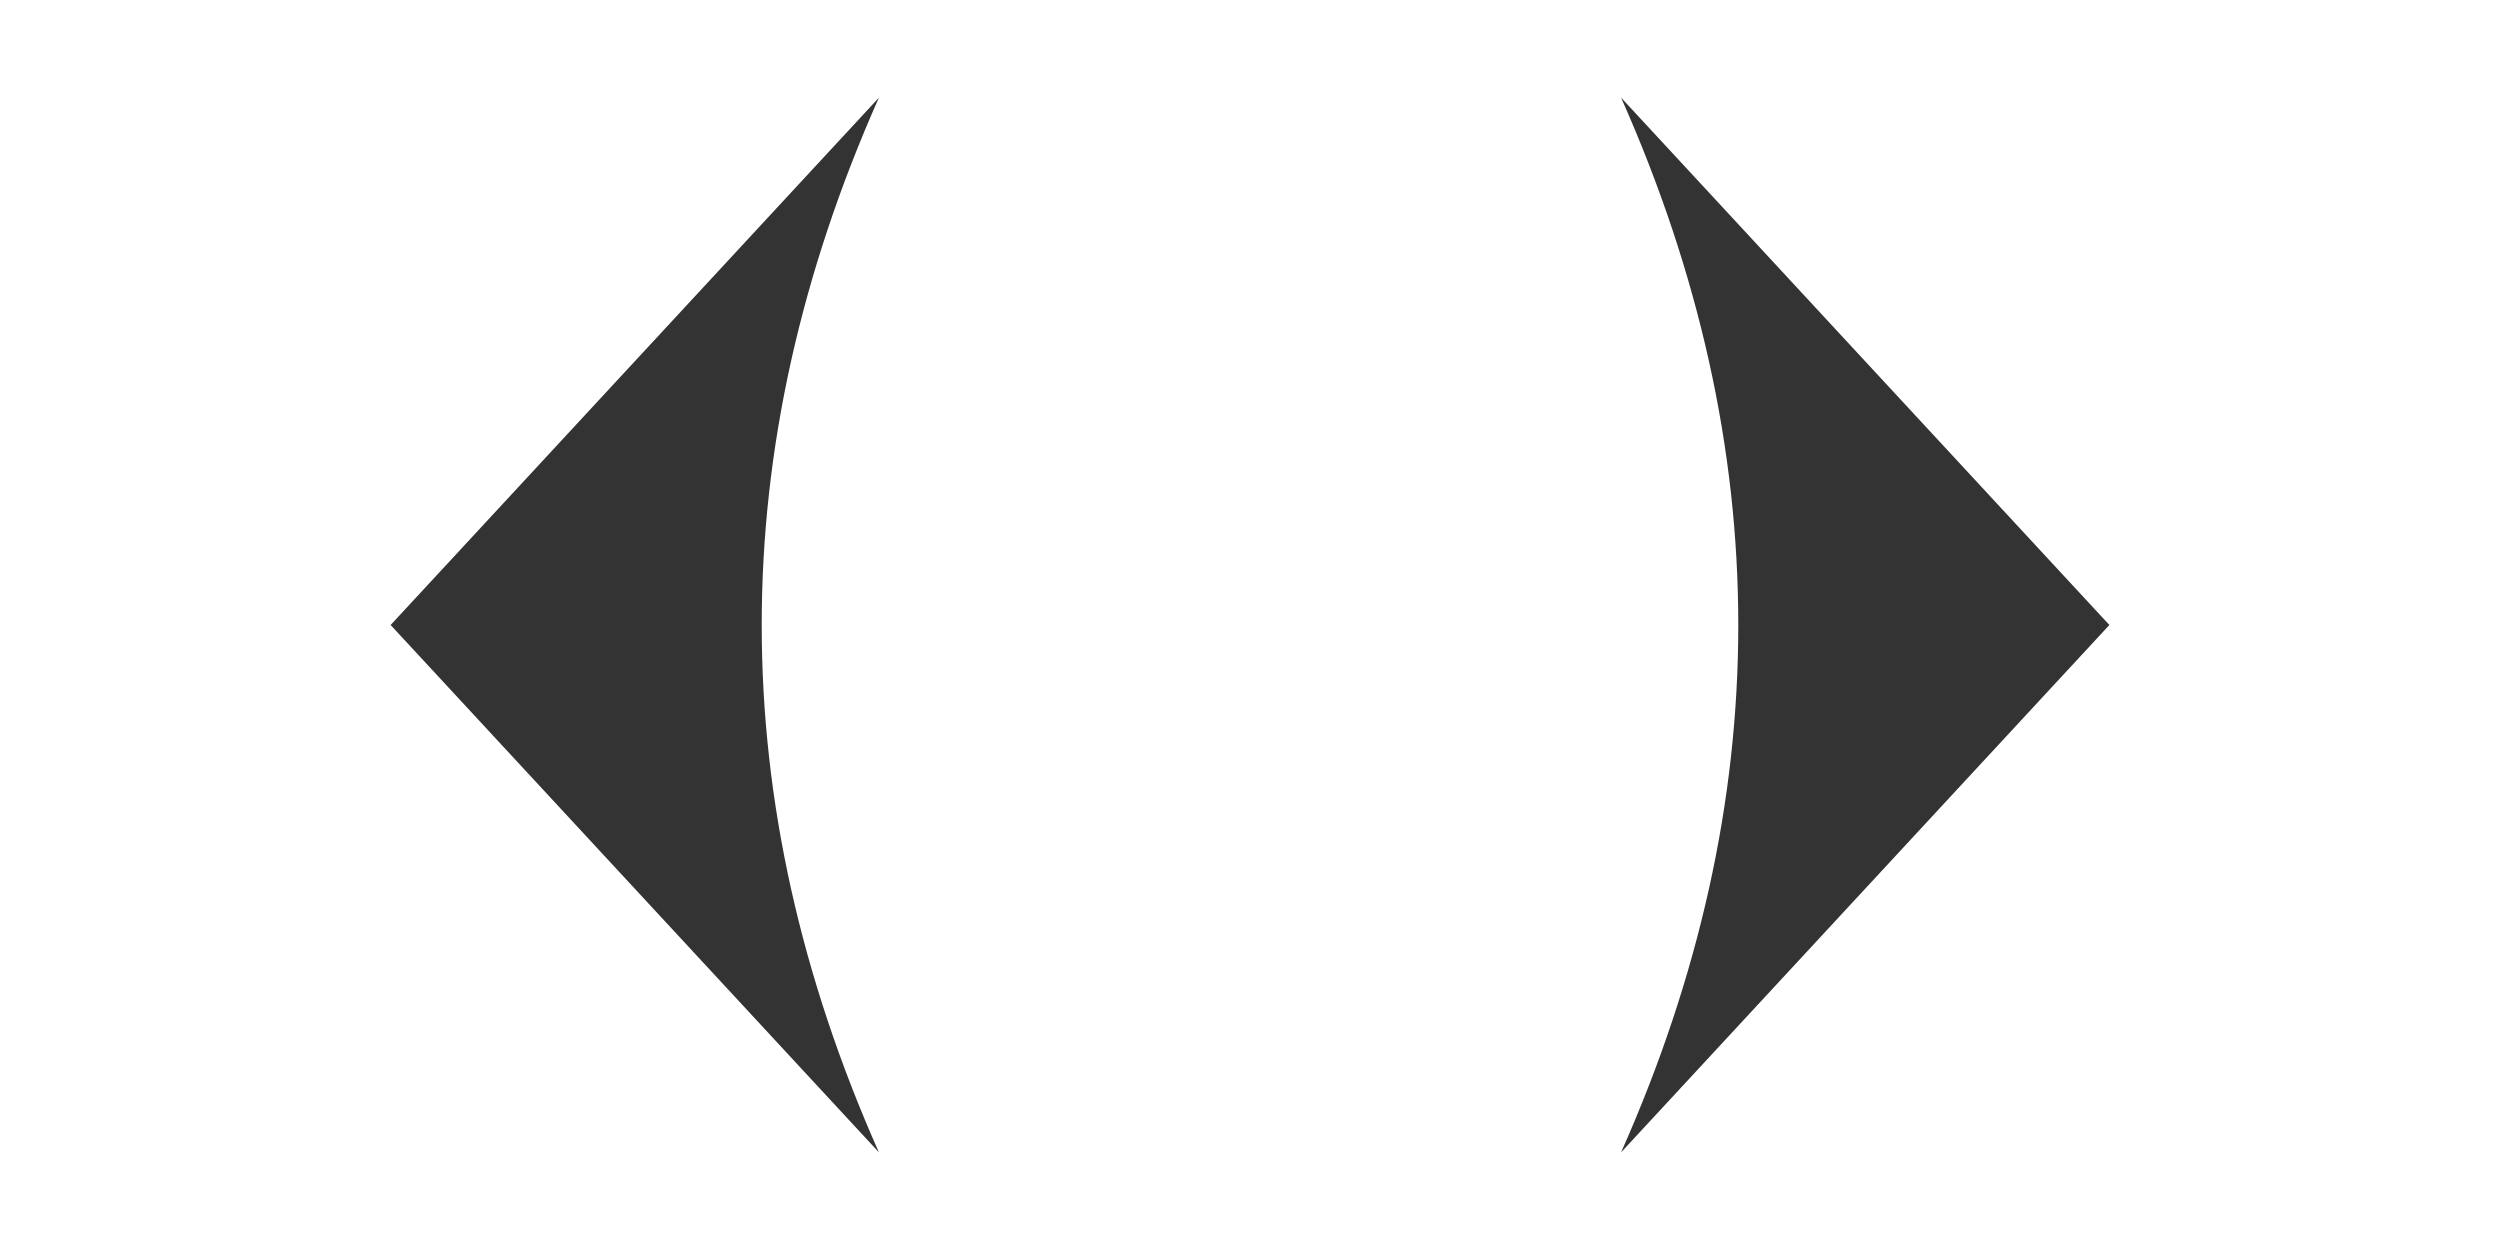
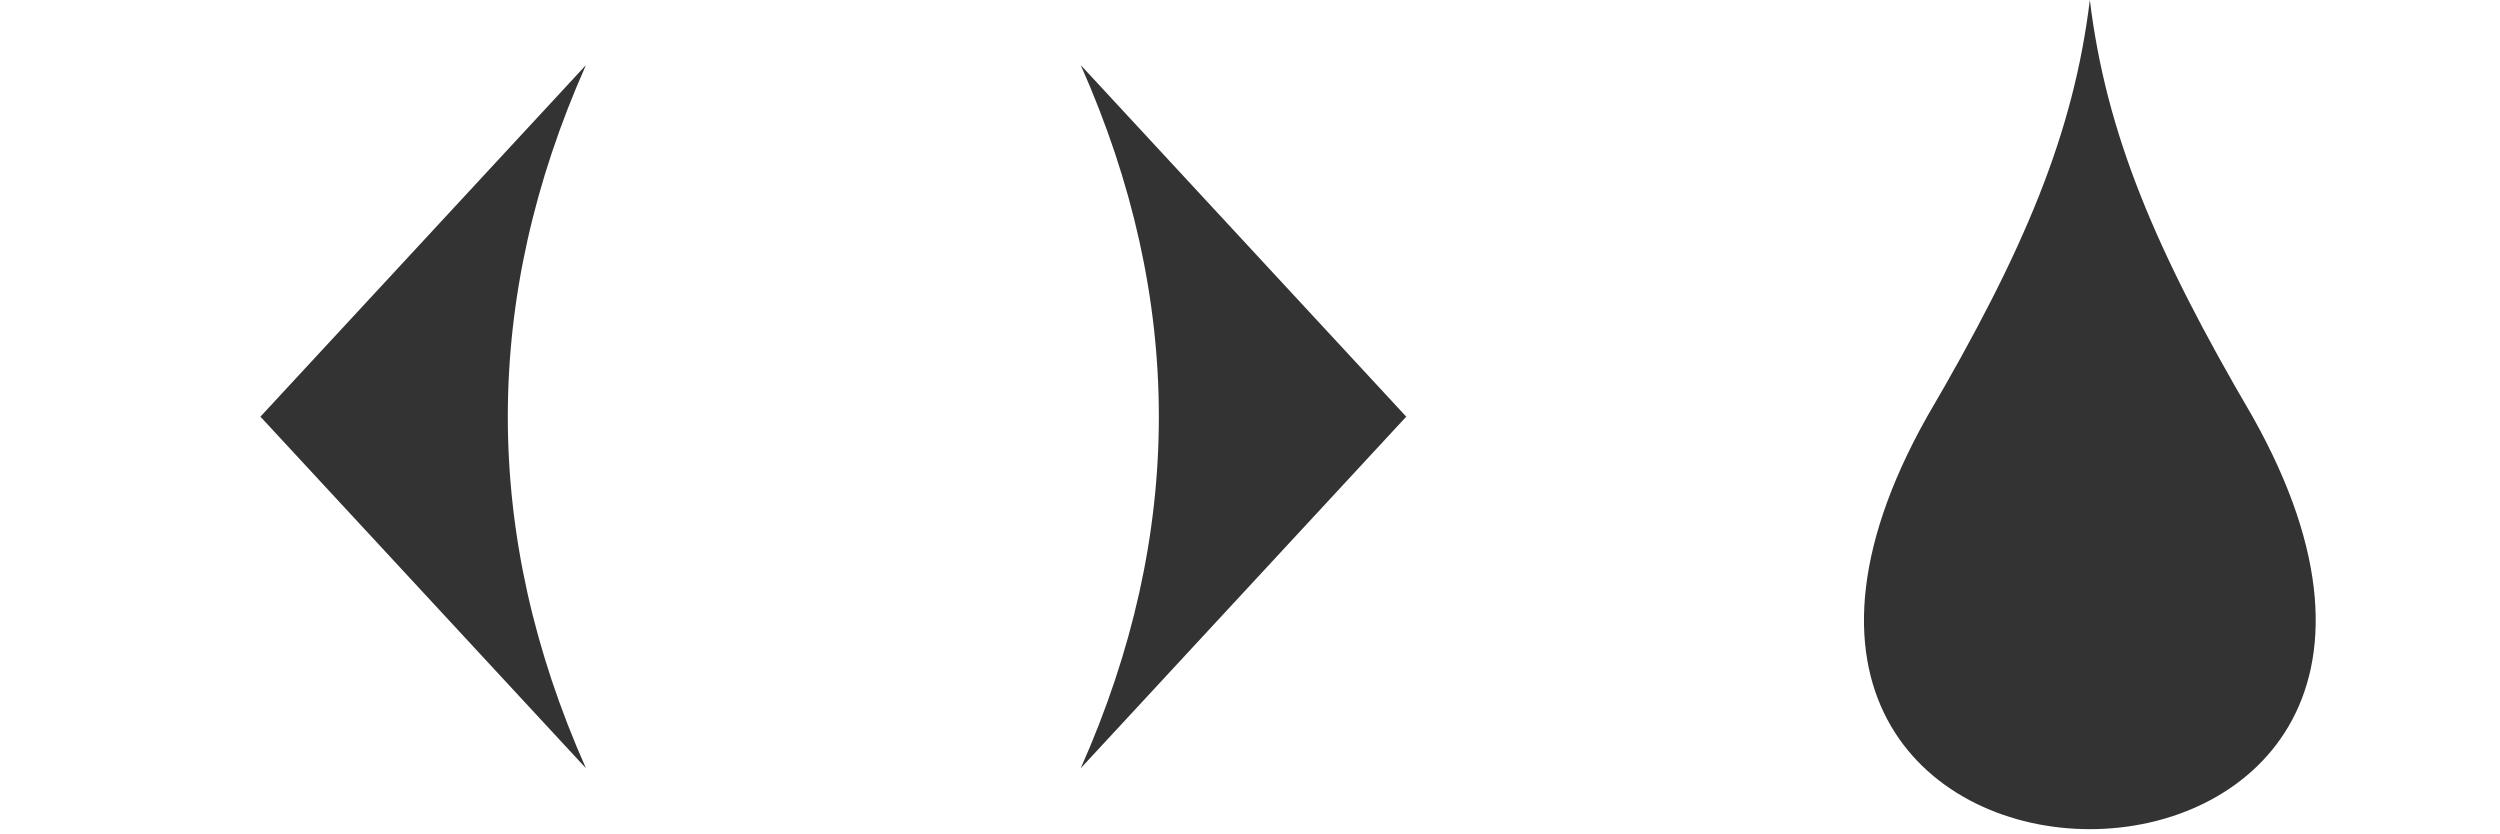
- <svg xmlns="http://www.w3.org/2000/svg" version="1.1" height="64" width="128">
+ <svg xmlns="http://www.w3.org/2000/svg" version="1.1" height="64" width="192">
  <path stroke="none" fill="#333" d="     m 45,5     c -8,18 -8,36 0,54     l -25,-27     z" />
  <path stroke="none" fill="#333" d="     m 83,5     c 8,18 8,36 0,54     l 25 -27     z" />
+   <path fill="#333" d="m160.5,0c-1.25,10.24-5,19.2-12.5,32-23.75,42.24,48.75,42.24,25,0-7.5-12.8-11.25-21.76-12.5-32z" />
</svg>
